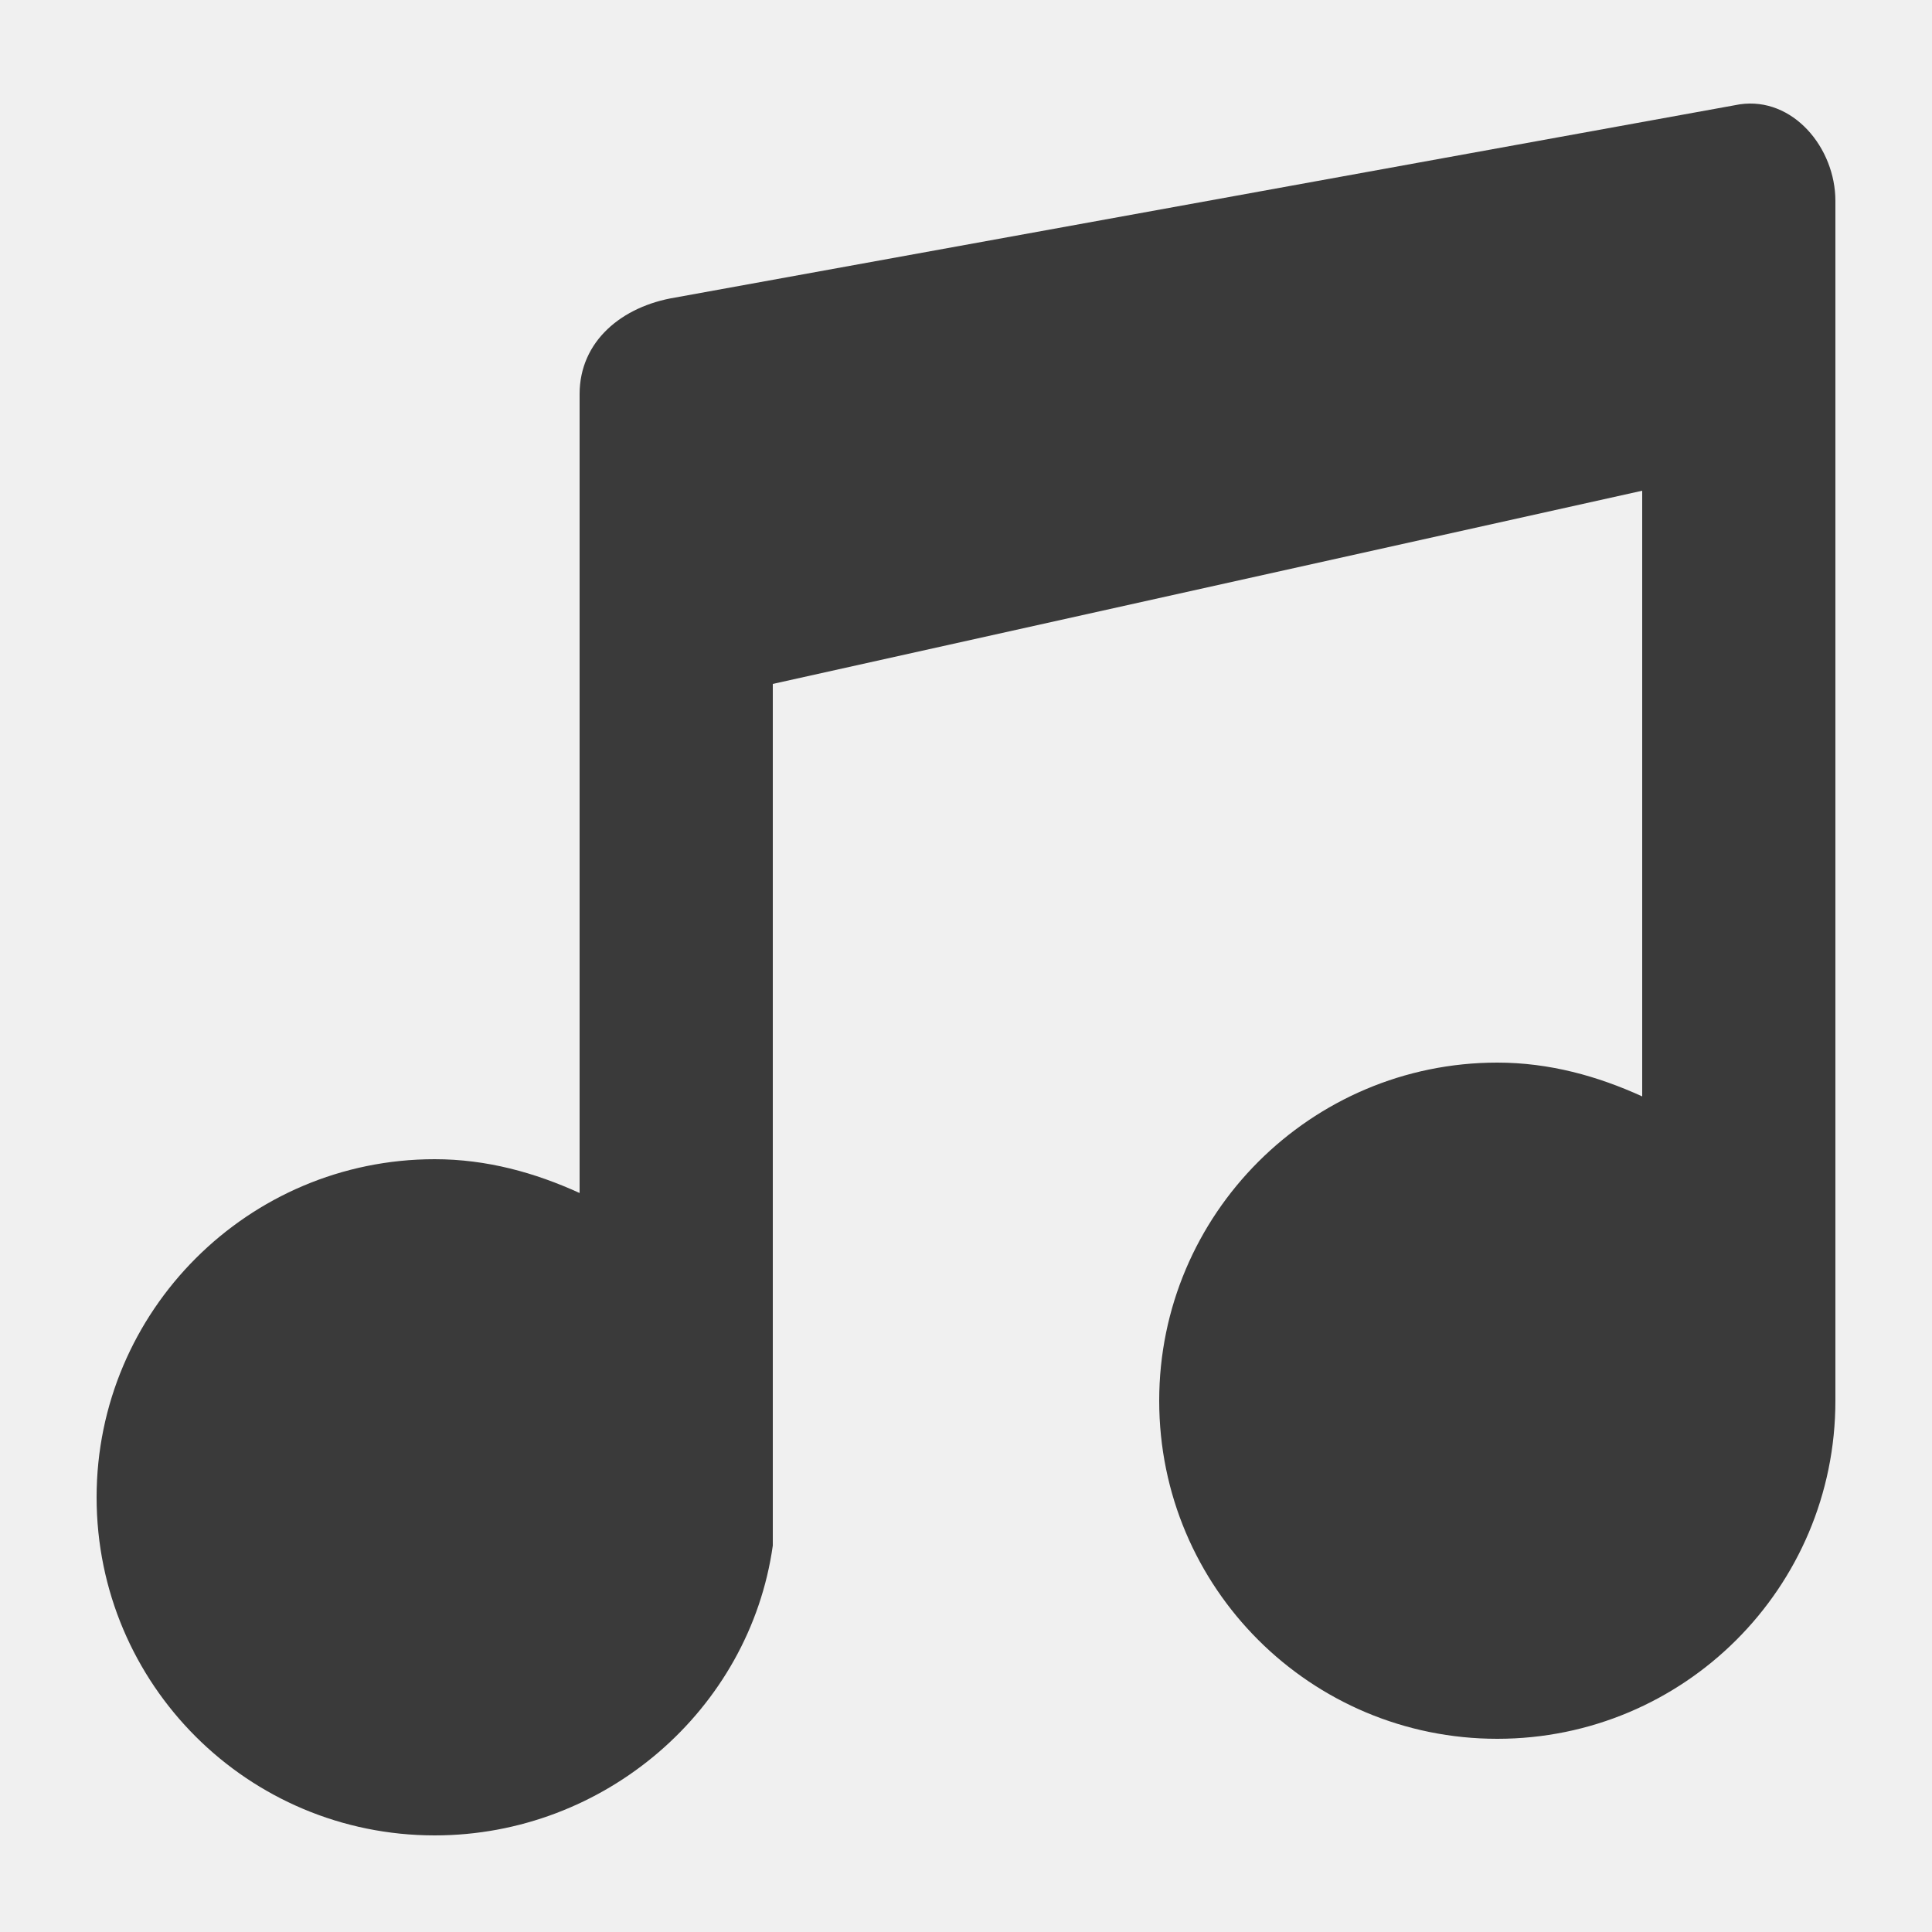
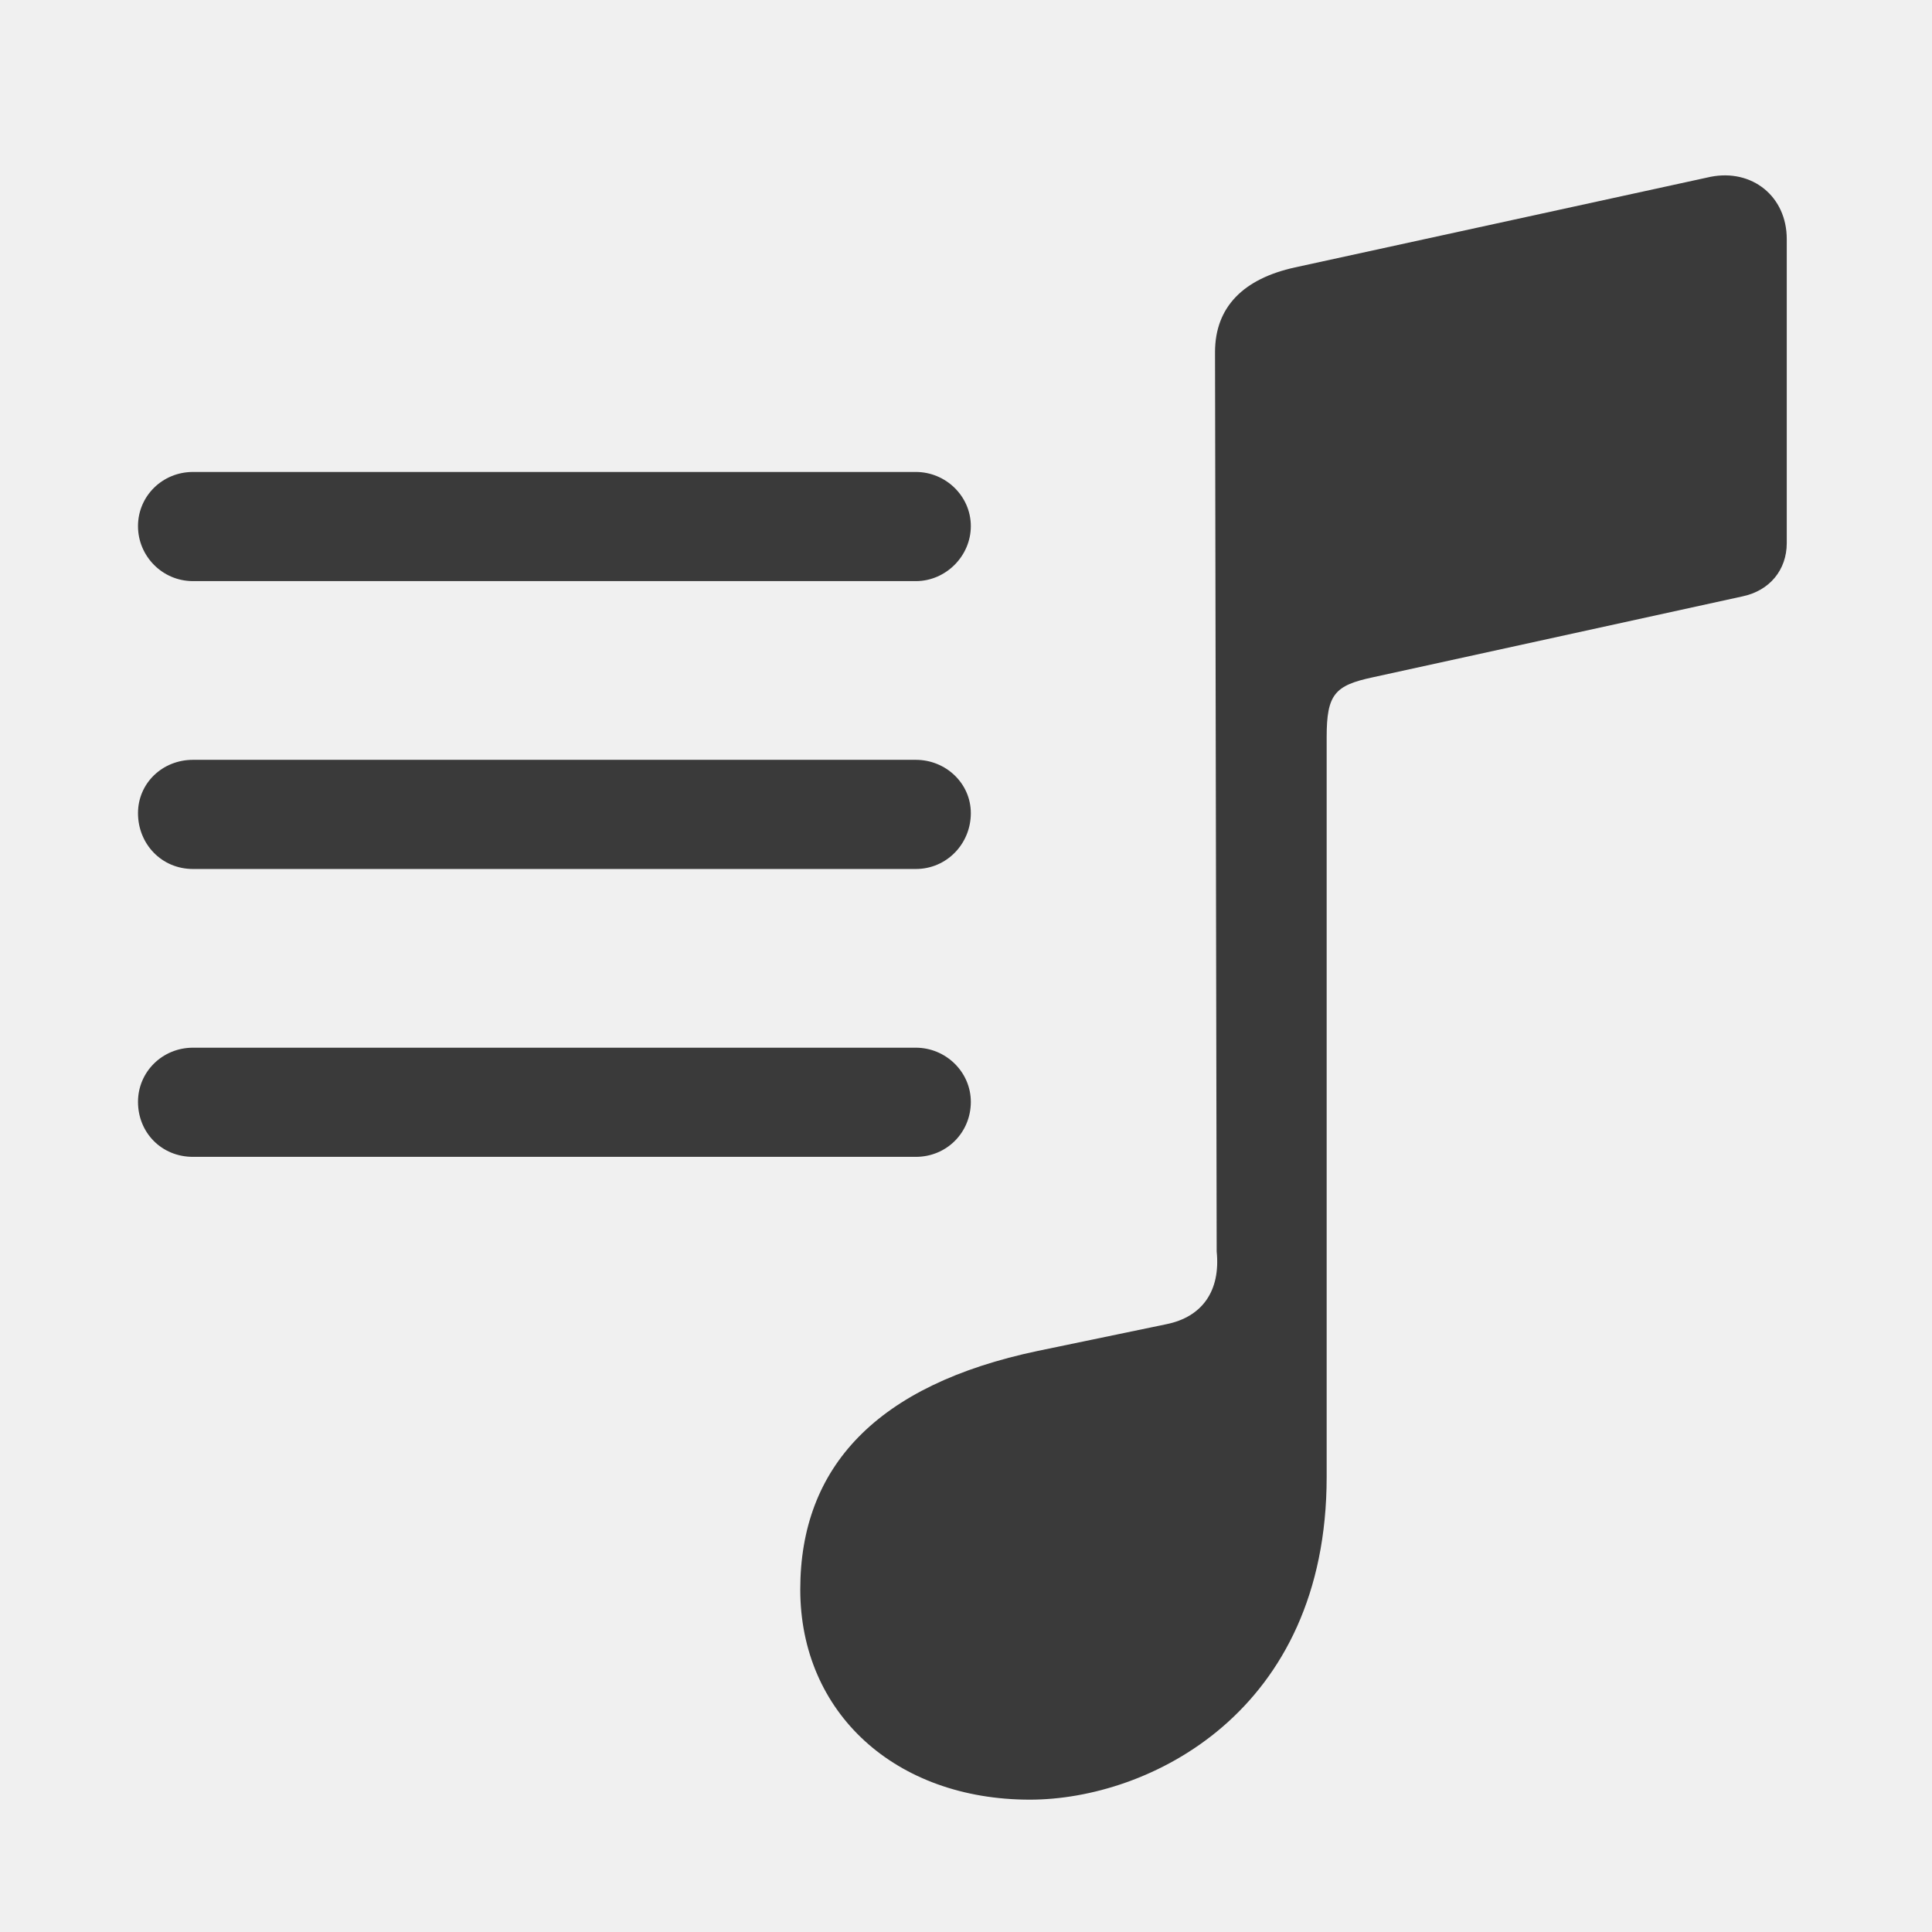
- <svg xmlns="http://www.w3.org/2000/svg" width="24" height="24" viewBox="0 0 24 24" fill="none">
-   <g clip-path="url(#clip0_400_98)">
-     <path d="M8.388 3.696L21.612 1.296C22.272 1.2 22.8 1.836 22.8 2.496V17.4C22.8 19.728 20.916 21.6 18.6 21.6C16.284 21.6 14.4 19.728 14.4 17.4C14.4 15.084 16.284 13.2 18.6 13.2C19.248 13.2 19.848 13.368 20.4 13.62V6.096L9.6 8.496V19.2C9.312 21.24 7.512 22.8 5.4 22.8C3.084 22.8 1.2 20.928 1.2 18.6C1.2 16.284 3.084 14.4 5.4 14.4C6.048 14.4 6.648 14.568 7.2 14.82V4.896C7.2 4.236 7.728 3.804 8.388 3.696Z" fill="#3A3A3A" />
+ <svg xmlns="http://www.w3.org/2000/svg" width="28" height="28" viewBox="0 0 28 28" fill="none">
+   <g clip-path="url(#clip0_436_336)">
+     <path d="M2.797 16.766H13.273C13.719 16.766 14.07 16.414 14.07 15.969C14.07 15.535 13.707 15.184 13.273 15.184H2.797C2.352 15.184 2 15.535 2 15.969C2 16.414 2.34 16.766 2.797 16.766Z" fill="#3A3A3A" />
+     <path d="M2.797 12.594H13.273C13.719 12.594 14.07 12.23 14.07 11.785C14.07 11.352 13.707 11.012 13.273 11.012H2.797C2.352 11.012 2 11.352 2 11.785C2 12.23 2.34 12.594 2.797 12.594Z" fill="#3A3A3A" />
+     <path d="M2.797 8.422H13.273C13.707 8.422 14.07 8.059 14.07 7.625C14.07 7.191 13.707 6.84 13.273 6.84H2.797C2.352 6.84 2 7.191 2 7.625C2 8.059 2.352 8.422 2.797 8.422Z" fill="#3A3A3A" />
+     <path d="M25.895 7.871V3.465C25.895 2.844 25.391 2.445 24.793 2.562L18.77 3.875C18.02 4.039 17.609 4.449 17.609 5.105L17.633 18.137C17.691 18.711 17.422 19.086 16.906 19.191L15.043 19.578C12.699 20.07 11.598 21.265 11.598 23.035C11.598 24.828 12.98 26.082 14.926 26.082C16.648 26.082 19.227 24.816 19.227 21.406V10.684C19.227 10.062 19.344 9.934 19.895 9.816L25.25 8.644C25.648 8.562 25.895 8.258 25.895 7.871Z" fill="#3A3A3A" />
  </g>
  <defs>
-     <clipPath id="clip0_400_98">
-       <rect width="24" height="24" fill="white" />
+     <clipPath id="clip0_436_336">
+       <rect width="23.895" height="24.082" fill="white" transform="translate(2 2)" />
    </clipPath>
  </defs>
</svg>
